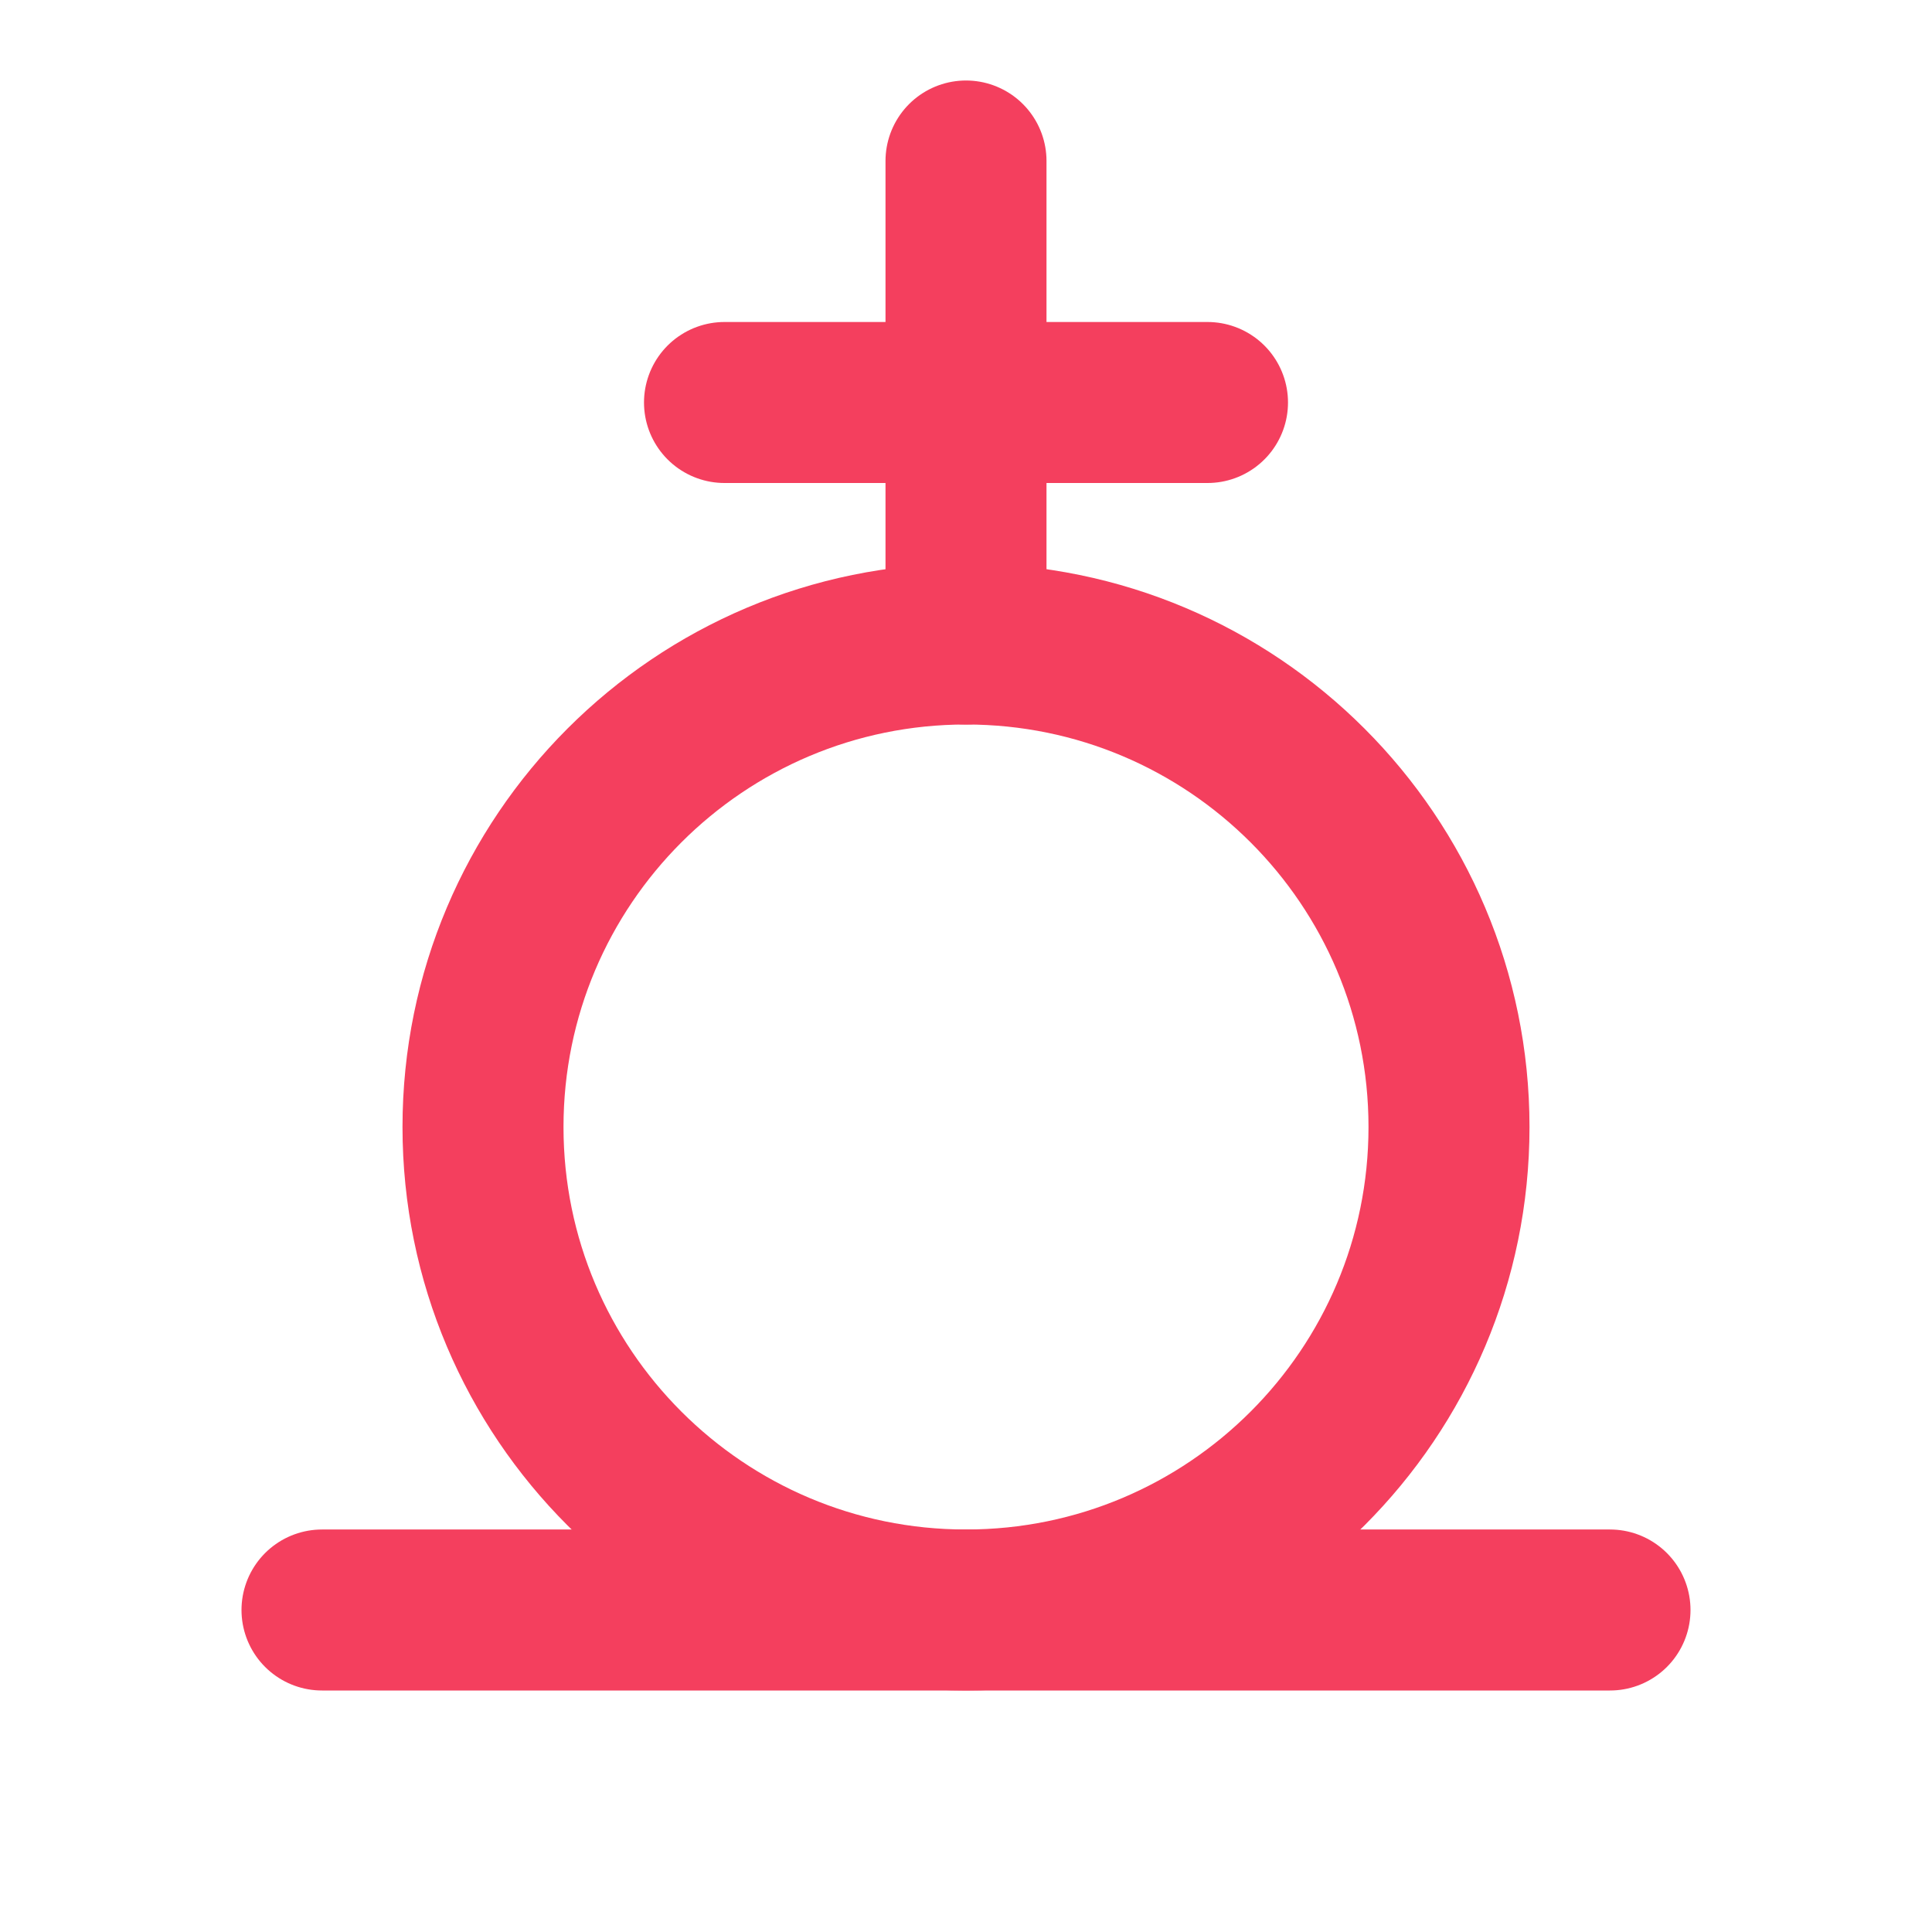
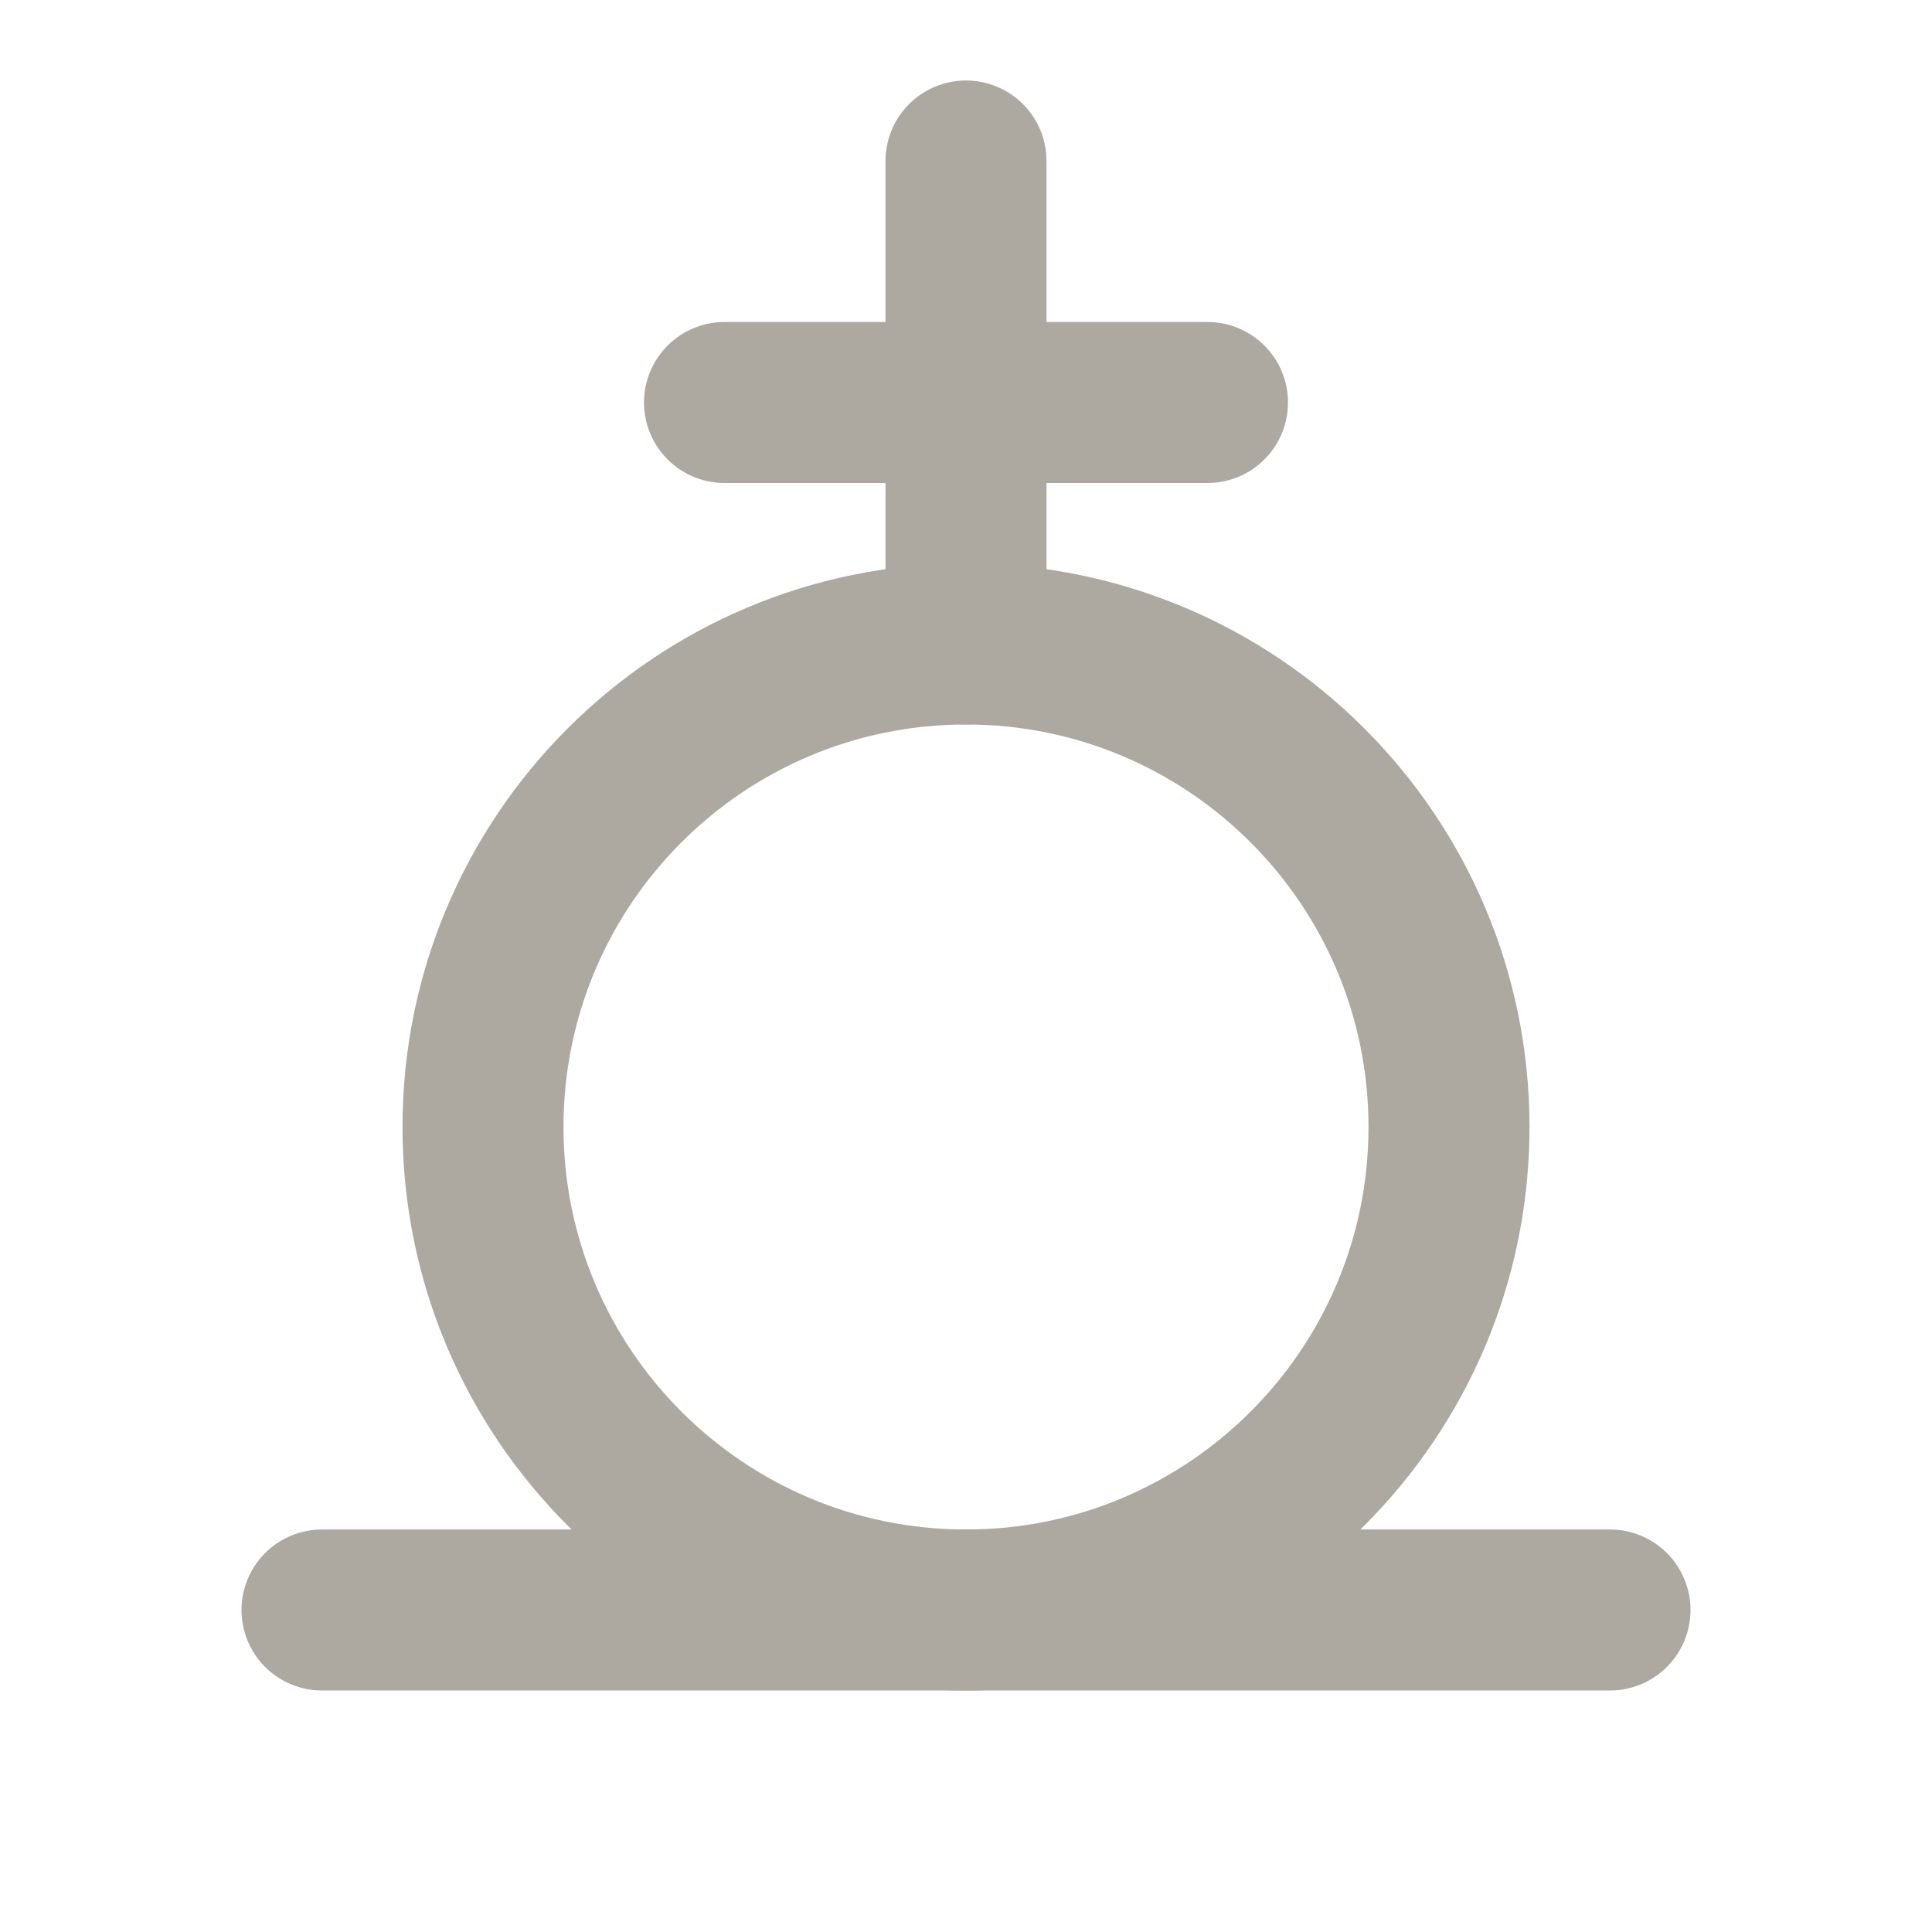
- <svg xmlns="http://www.w3.org/2000/svg" viewBox="0 0 24 24" width="24" height="24" fill="none" stroke="#F43F5E" stroke-width="2" stroke-linecap="round" stroke-linejoin="round">
+ <svg xmlns="http://www.w3.org/2000/svg" viewBox="0 0 24 24" width="24" height="24" fill="none" stroke="#ADA9A0" stroke-width="2" stroke-linecap="round" stroke-linejoin="round">
  <circle cx="12" cy="14" r="6" />
  <path d="M12 8V2M9 5h6" />
  <path d="M4 20h16" />
</svg>
